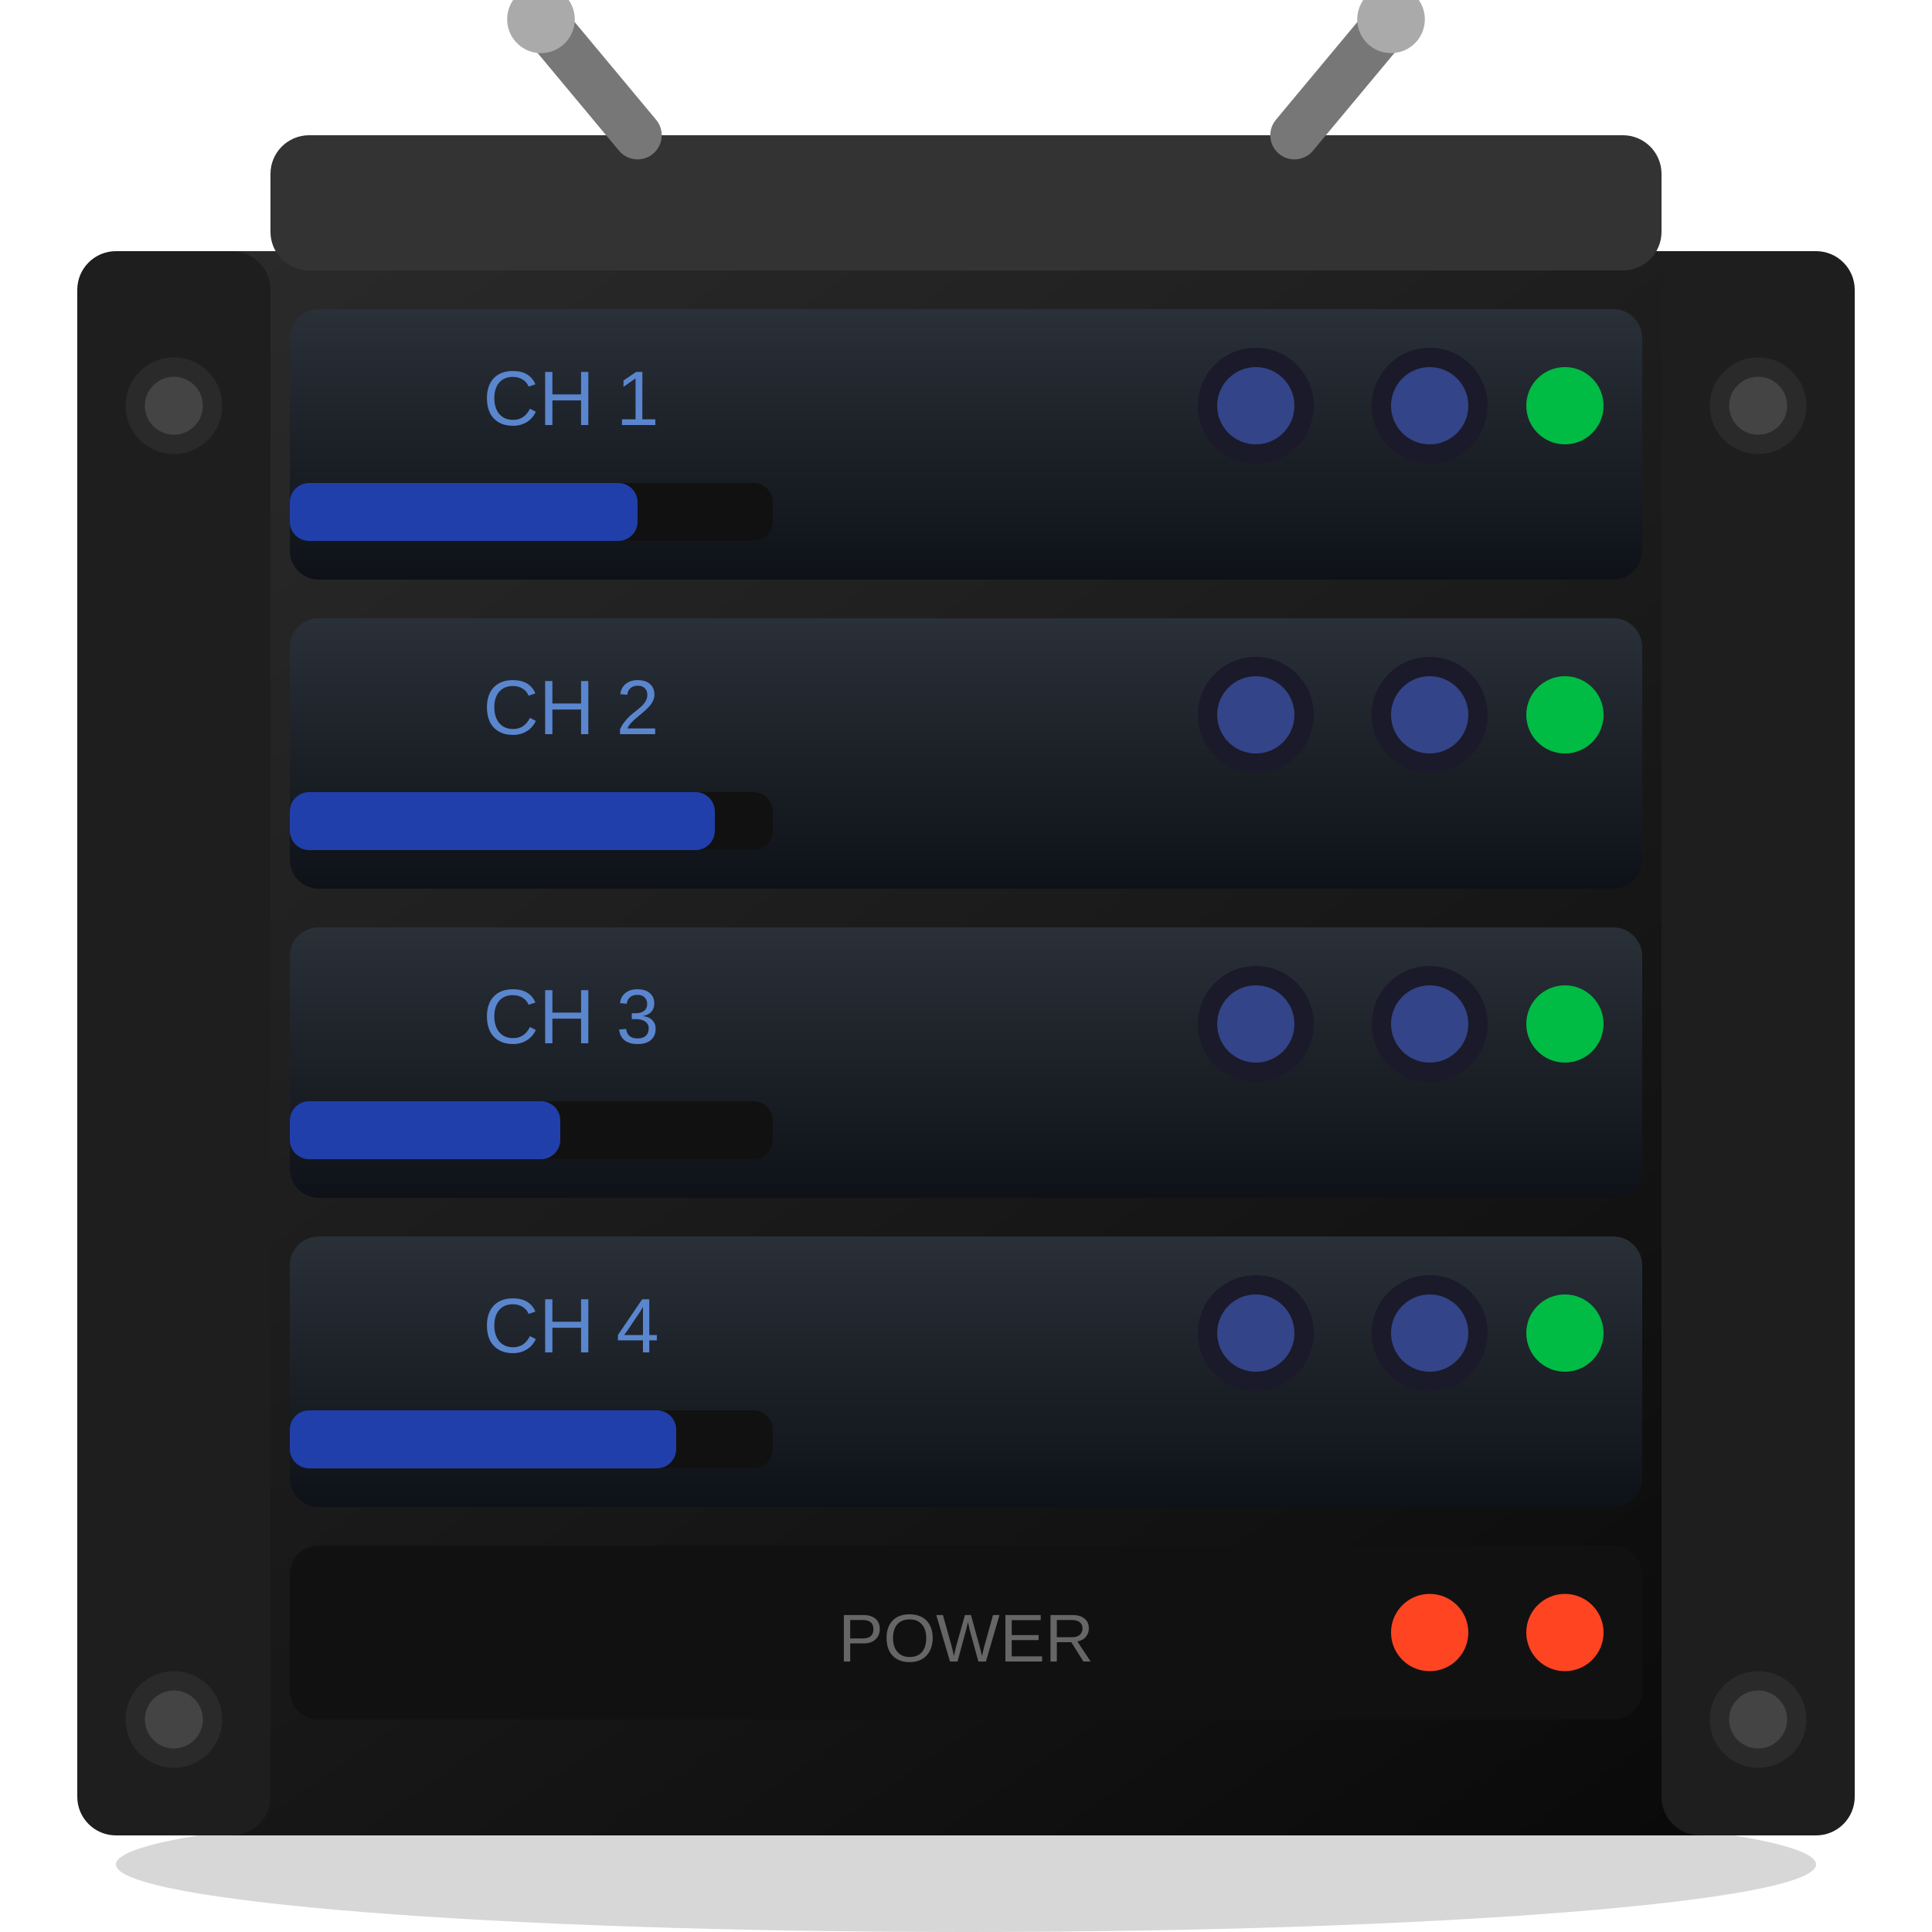
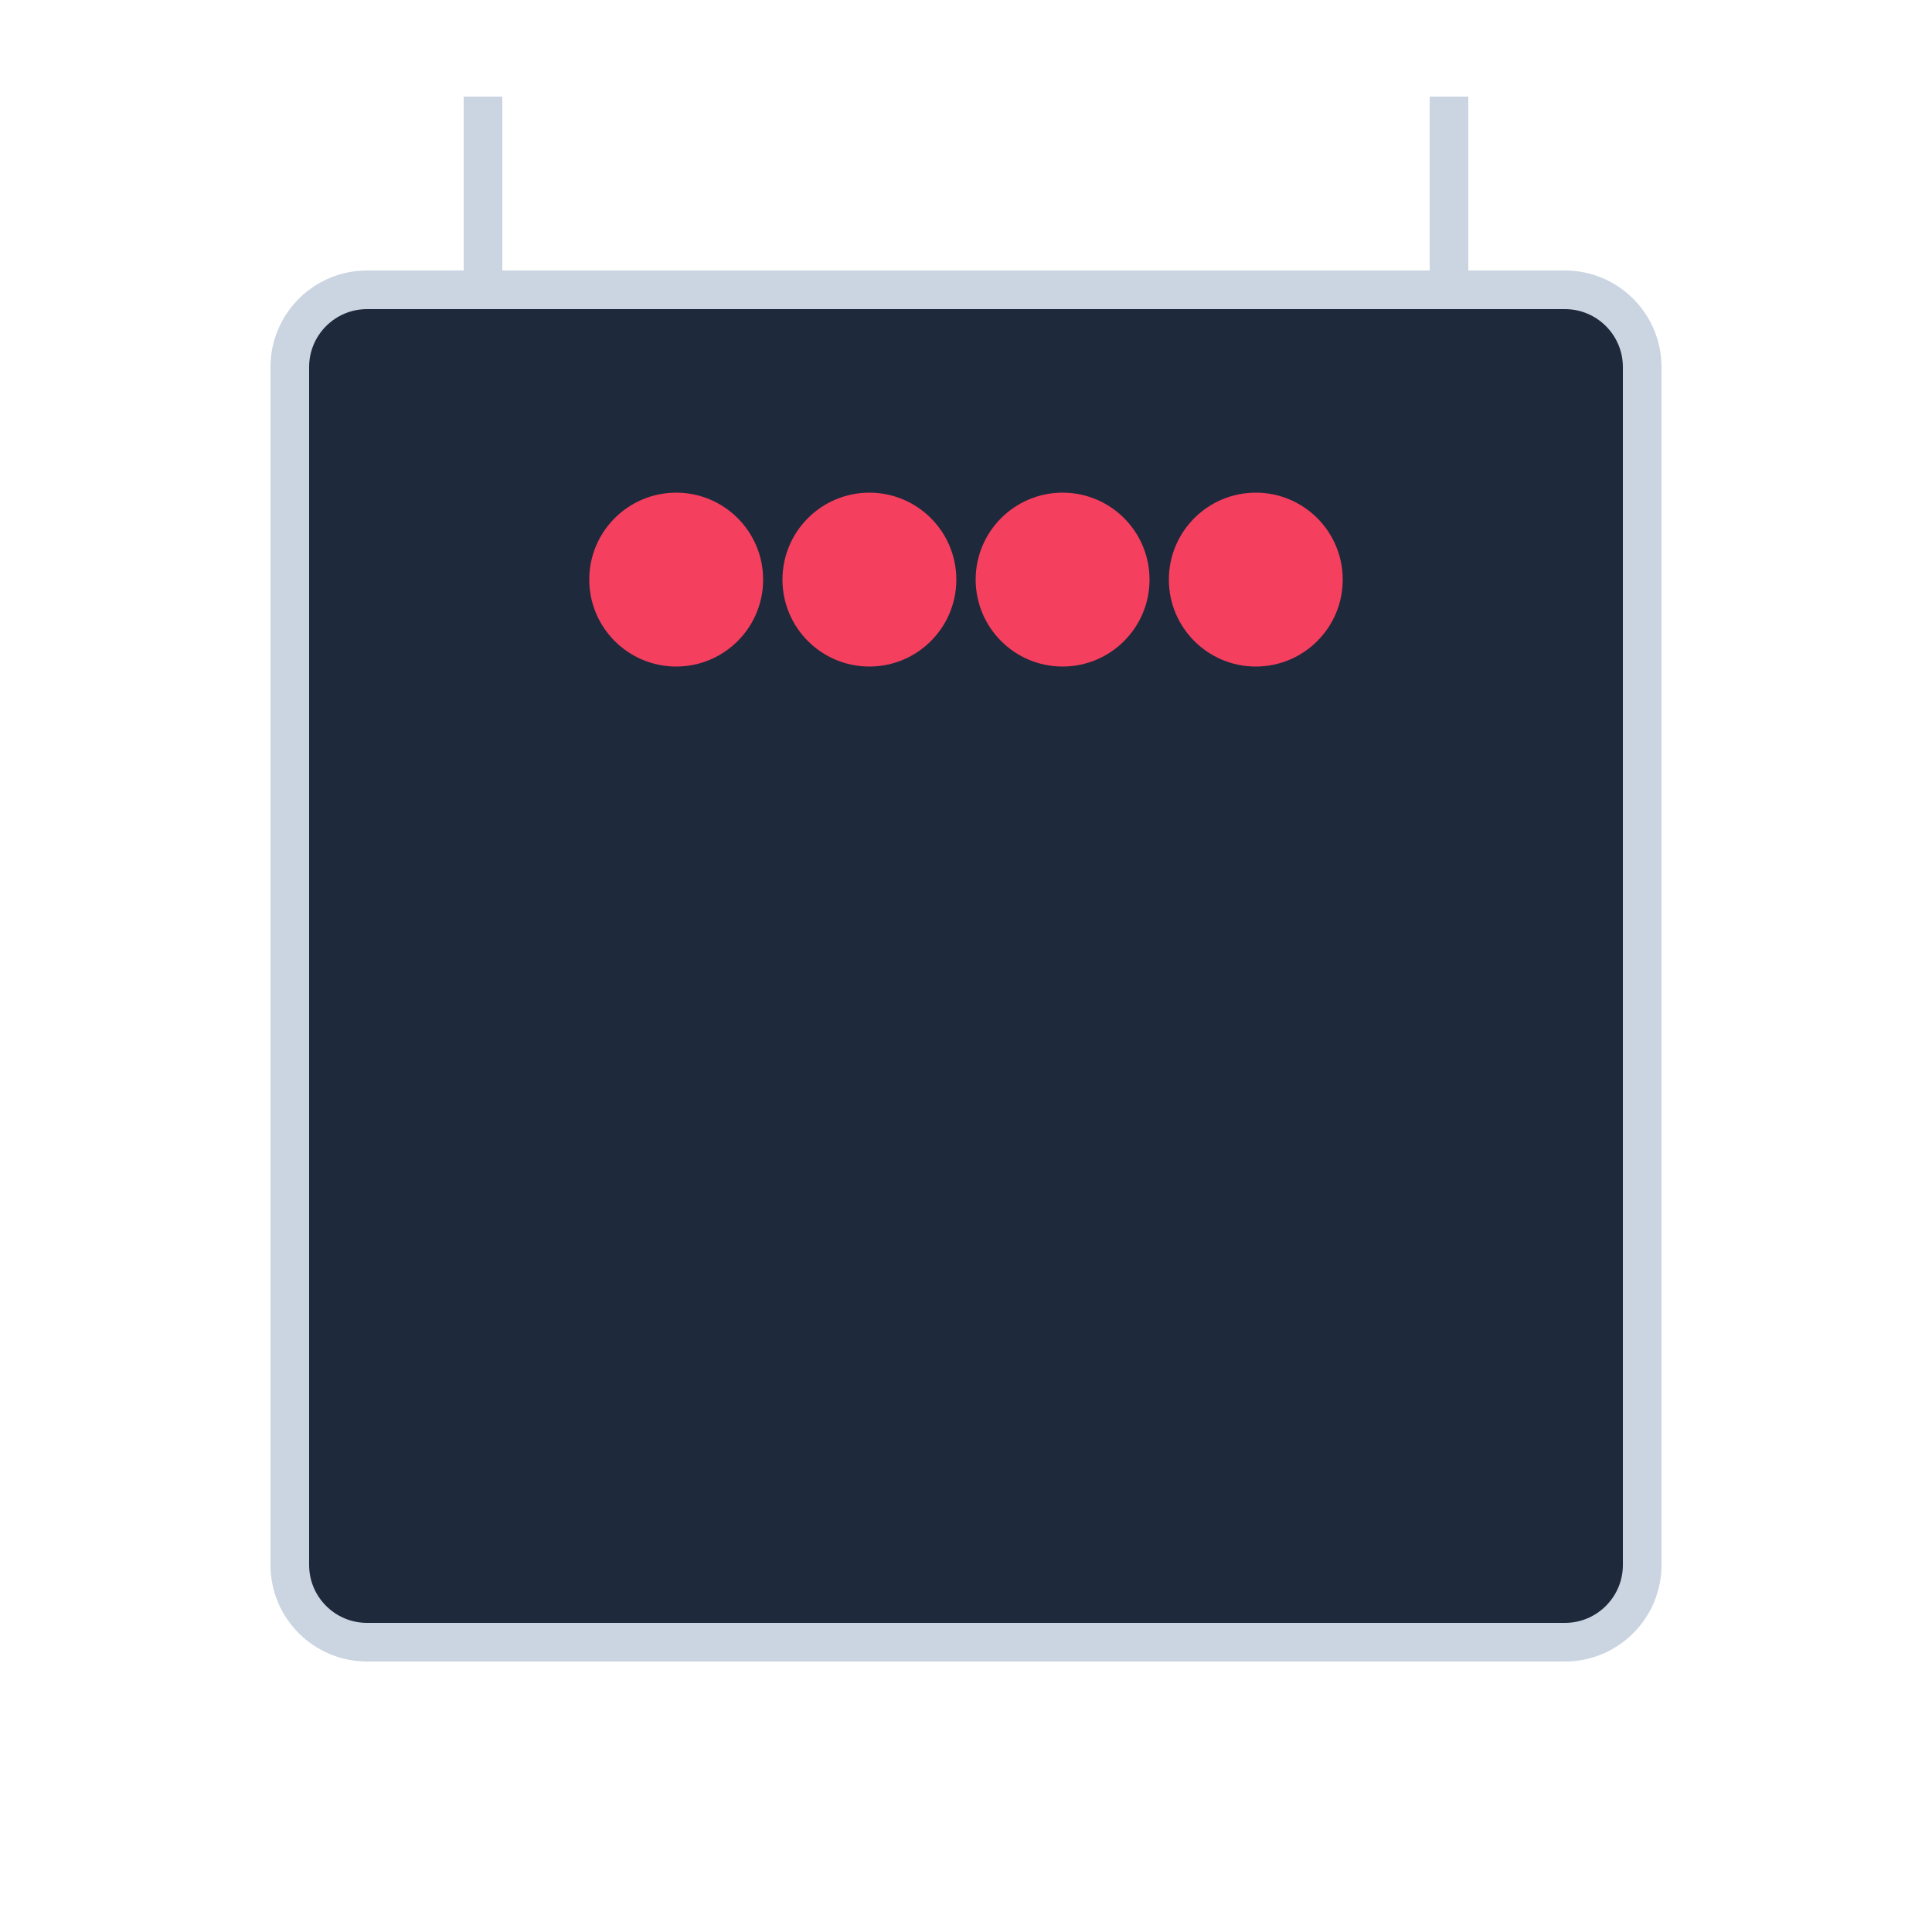
- <svg xmlns="http://www.w3.org/2000/svg" viewBox="0 0 200 200">
-   <defs>
-     <linearGradient id="case" x1="0.1" y1="0" x2="0.9" y2="1">
-       <stop offset="0%" stop-color="#2A2A2A" />
-       <stop offset="100%" stop-color="#0A0A0A" />
-     </linearGradient>
-     <linearGradient id="unit" x1="0" y1="0" x2="0" y2="1">
-       <stop offset="0%" stop-color="#2A3038" />
-       <stop offset="100%" stop-color="#0E1218" />
-     </linearGradient>
-   </defs>
-   <ellipse cx="100" cy="193" rx="88" ry="7" fill="#00000028" />
-   <rect x="8" y="26" width="184" height="164" rx="8" fill="url(#case)" />
-   <rect x="8" y="26" width="20" height="164" rx="4" fill="#1E1E1E" />
-   <rect x="172" y="26" width="20" height="164" rx="4" fill="#1E1E1E" />
-   <circle cx="18" cy="42" r="5" fill="#2A2A2A" />
-   <circle cx="18" cy="42" r="3" fill="#444" />
-   <circle cx="18" cy="178" r="5" fill="#2A2A2A" />
-   <circle cx="18" cy="178" r="3" fill="#444" />
-   <circle cx="182" cy="42" r="5" fill="#2A2A2A" />
-   <circle cx="182" cy="42" r="3" fill="#444" />
-   <circle cx="182" cy="178" r="5" fill="#2A2A2A" />
-   <circle cx="182" cy="178" r="3" fill="#444" />
-   <rect x="28" y="14" width="144" height="14" rx="4" fill="#333" />
-   <line x1="66" y1="14" x2="56" y2="2" stroke="#777" stroke-width="5" stroke-linecap="round" />
-   <line x1="134" y1="14" x2="144" y2="2" stroke="#777" stroke-width="5" stroke-linecap="round" />
-   <circle cx="56" cy="2" r="3.5" fill="#AAAAAA" />
-   <circle cx="144" cy="2" r="3.5" fill="#AAAAAA" />
-   <rect x="30" y="32" width="140" height="28" rx="3" fill="url(#unit)" />
-   <text x="50" y="44" font-family="Arial, sans-serif" font-size="8" fill="#6090E0" opacity="0.9">CH 1</text>
-   <rect x="30" y="50" width="50" height="6" rx="2" fill="#111" />
-   <rect x="30" y="50" width="36" height="6" rx="2" fill="#2244BB" opacity="0.9" />
-   <circle cx="130" cy="42" r="6" fill="#1A1A2A" />
-   <circle cx="130" cy="42" r="4" fill="#334488" />
-   <circle cx="148" cy="42" r="6" fill="#1A1A2A" />
-   <circle cx="148" cy="42" r="4" fill="#334488" />
-   <circle cx="162" cy="42" r="4" fill="#00BB44" />
-   <rect x="30" y="64" width="140" height="28" rx="3" fill="url(#unit)" />
-   <text x="50" y="76" font-family="Arial, sans-serif" font-size="8" fill="#6090E0" opacity="0.9">CH 2</text>
-   <rect x="30" y="82" width="50" height="6" rx="2" fill="#111" />
-   <rect x="30" y="82" width="44" height="6" rx="2" fill="#2244BB" opacity="0.9" />
-   <circle cx="130" cy="74" r="6" fill="#1A1A2A" />
-   <circle cx="130" cy="74" r="4" fill="#334488" />
-   <circle cx="148" cy="74" r="6" fill="#1A1A2A" />
-   <circle cx="148" cy="74" r="4" fill="#334488" />
-   <circle cx="162" cy="74" r="4" fill="#00BB44" />
-   <rect x="30" y="96" width="140" height="28" rx="3" fill="url(#unit)" />
-   <text x="50" y="108" font-family="Arial, sans-serif" font-size="8" fill="#6090E0" opacity="0.9">CH 3</text>
-   <rect x="30" y="114" width="50" height="6" rx="2" fill="#111" />
-   <rect x="30" y="114" width="28" height="6" rx="2" fill="#2244BB" opacity="0.9" />
-   <circle cx="130" cy="106" r="6" fill="#1A1A2A" />
-   <circle cx="130" cy="106" r="4" fill="#334488" />
-   <circle cx="148" cy="106" r="6" fill="#1A1A2A" />
-   <circle cx="148" cy="106" r="4" fill="#334488" />
-   <circle cx="162" cy="106" r="4" fill="#00BB44" />
-   <rect x="30" y="128" width="140" height="28" rx="3" fill="url(#unit)" />
-   <text x="50" y="140" font-family="Arial, sans-serif" font-size="8" fill="#6090E0" opacity="0.9">CH 4</text>
-   <rect x="30" y="146" width="50" height="6" rx="2" fill="#111" />
-   <rect x="30" y="146" width="40" height="6" rx="2" fill="#2244BB" opacity="0.9" />
-   <circle cx="130" cy="138" r="6" fill="#1A1A2A" />
-   <circle cx="130" cy="138" r="4" fill="#334488" />
-   <circle cx="148" cy="138" r="6" fill="#1A1A2A" />
-   <circle cx="148" cy="138" r="4" fill="#334488" />
-   <circle cx="162" cy="138" r="4" fill="#00BB44" />
-   <rect x="30" y="160" width="140" height="18" rx="3" fill="#111" />
-   <text x="100" y="172" text-anchor="middle" font-family="Arial, sans-serif" font-size="7" fill="#666">POWER</text>
-   <circle cx="148" cy="169" r="4" fill="#FF4422" />
-   <circle cx="162" cy="169" r="4" fill="#FF4422" />
+ <svg xmlns="http://www.w3.org/2000/svg" viewBox="0 0 100 100">
+   <rect x="15" y="15" width="70" height="70" rx="4" fill="#1e293b" stroke="#cbd5e1" stroke-width="2" />
+   <line x1="25" y1="15" x2="25" y2="5" stroke="#cbd5e1" stroke-width="2" />
+   <line x1="75" y1="15" x2="75" y2="5" stroke="#cbd5e1" stroke-width="2" />
+   <circle cx="35" cy="30" r="4.5" fill="#f43f5e" />
+   <circle cx="45" cy="30" r="4.5" fill="#f43f5e" />
+   <circle cx="55" cy="30" r="4.5" fill="#f43f5e" />
+   <circle cx="65" cy="30" r="4.5" fill="#f43f5e" />
</svg>
